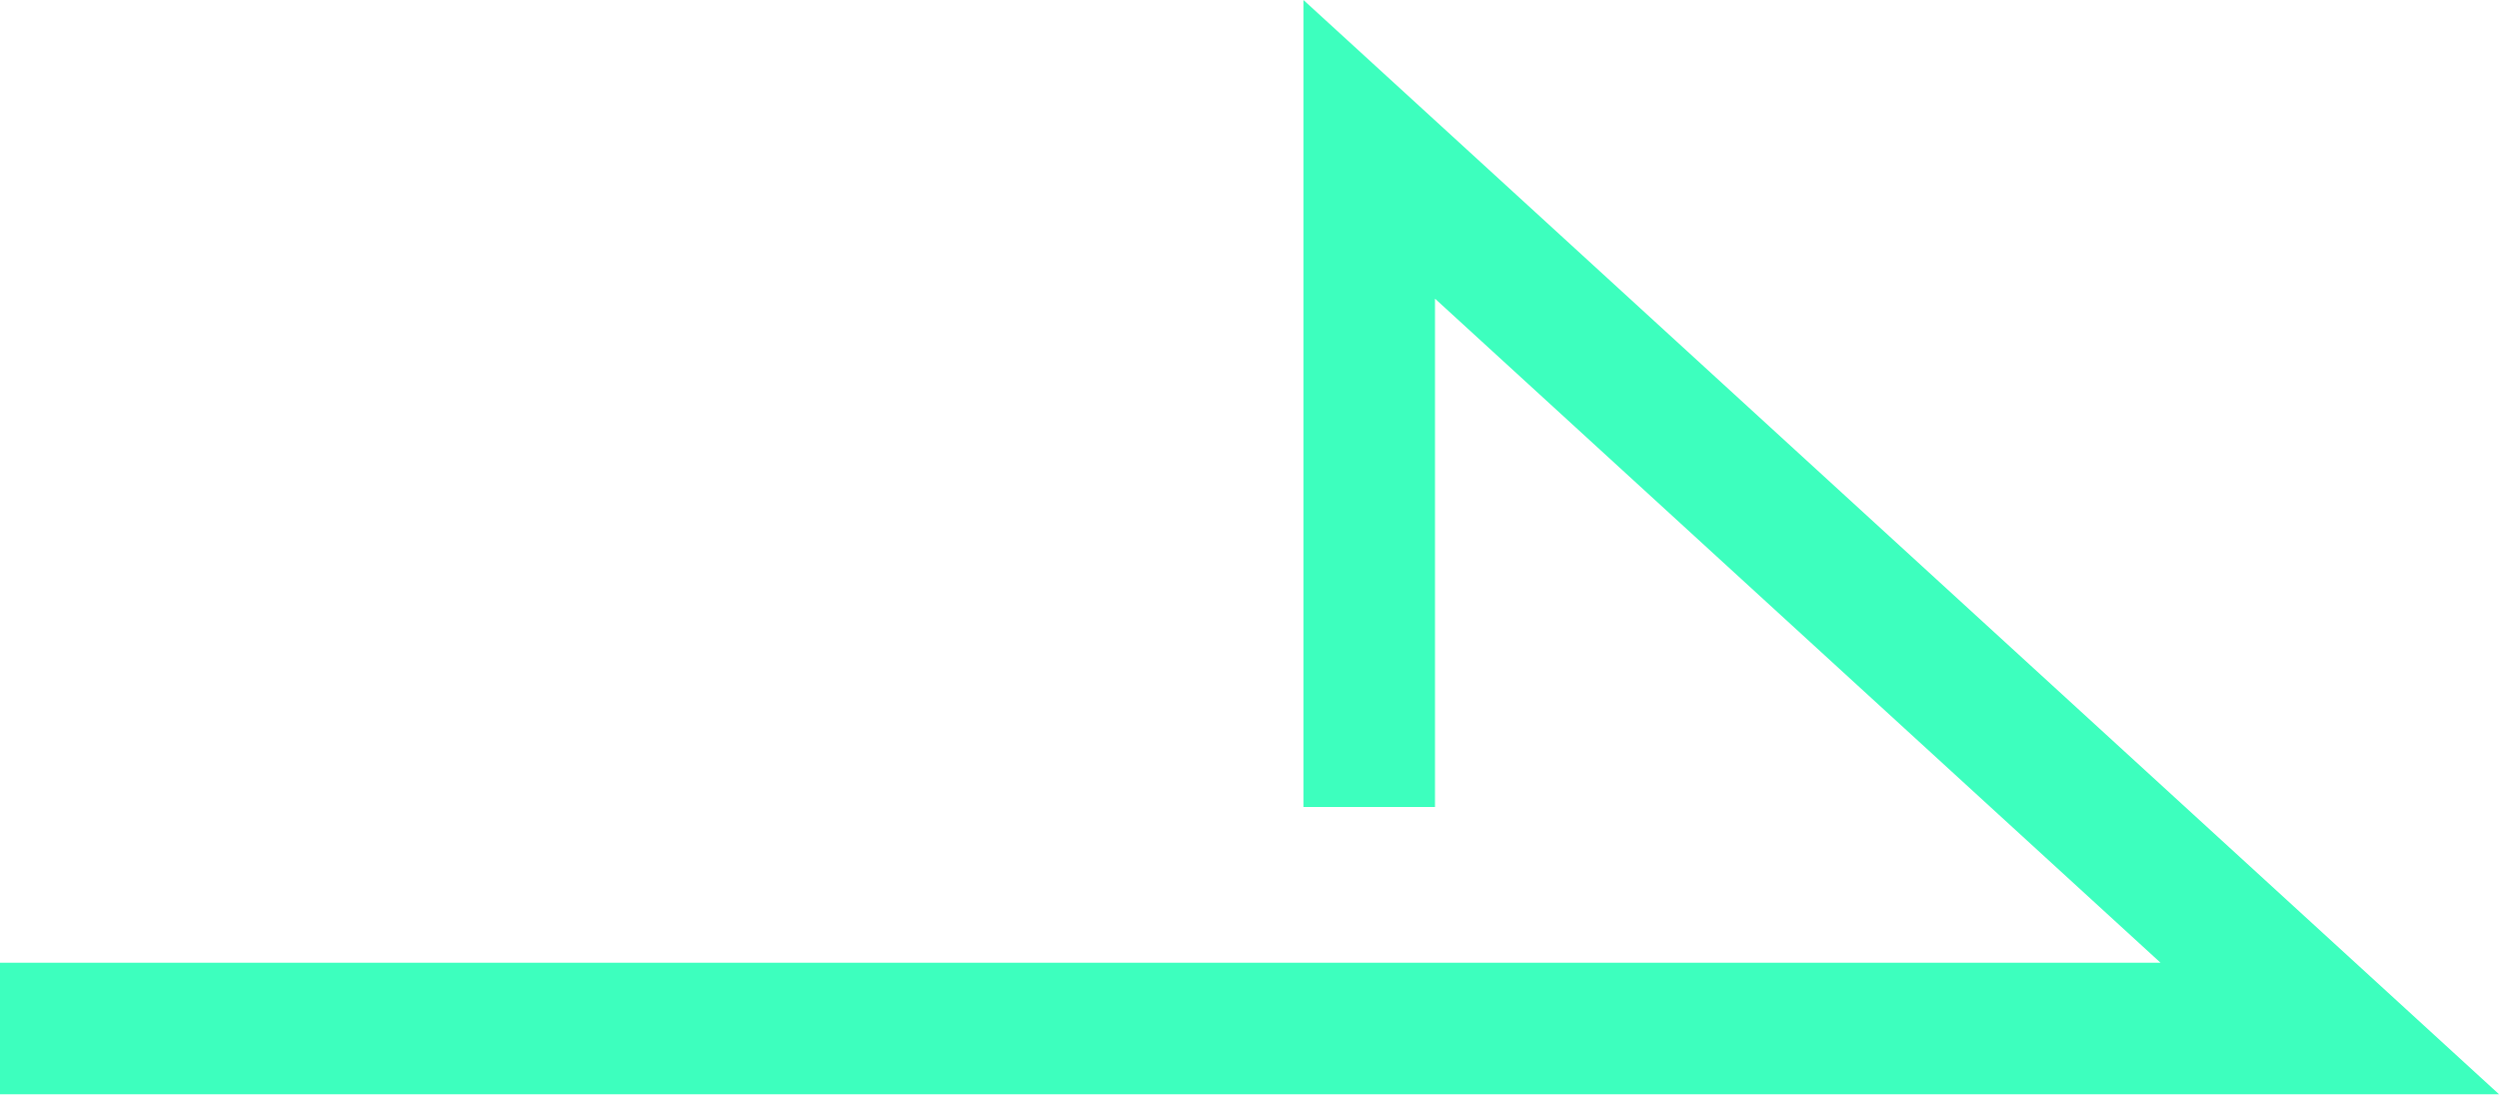
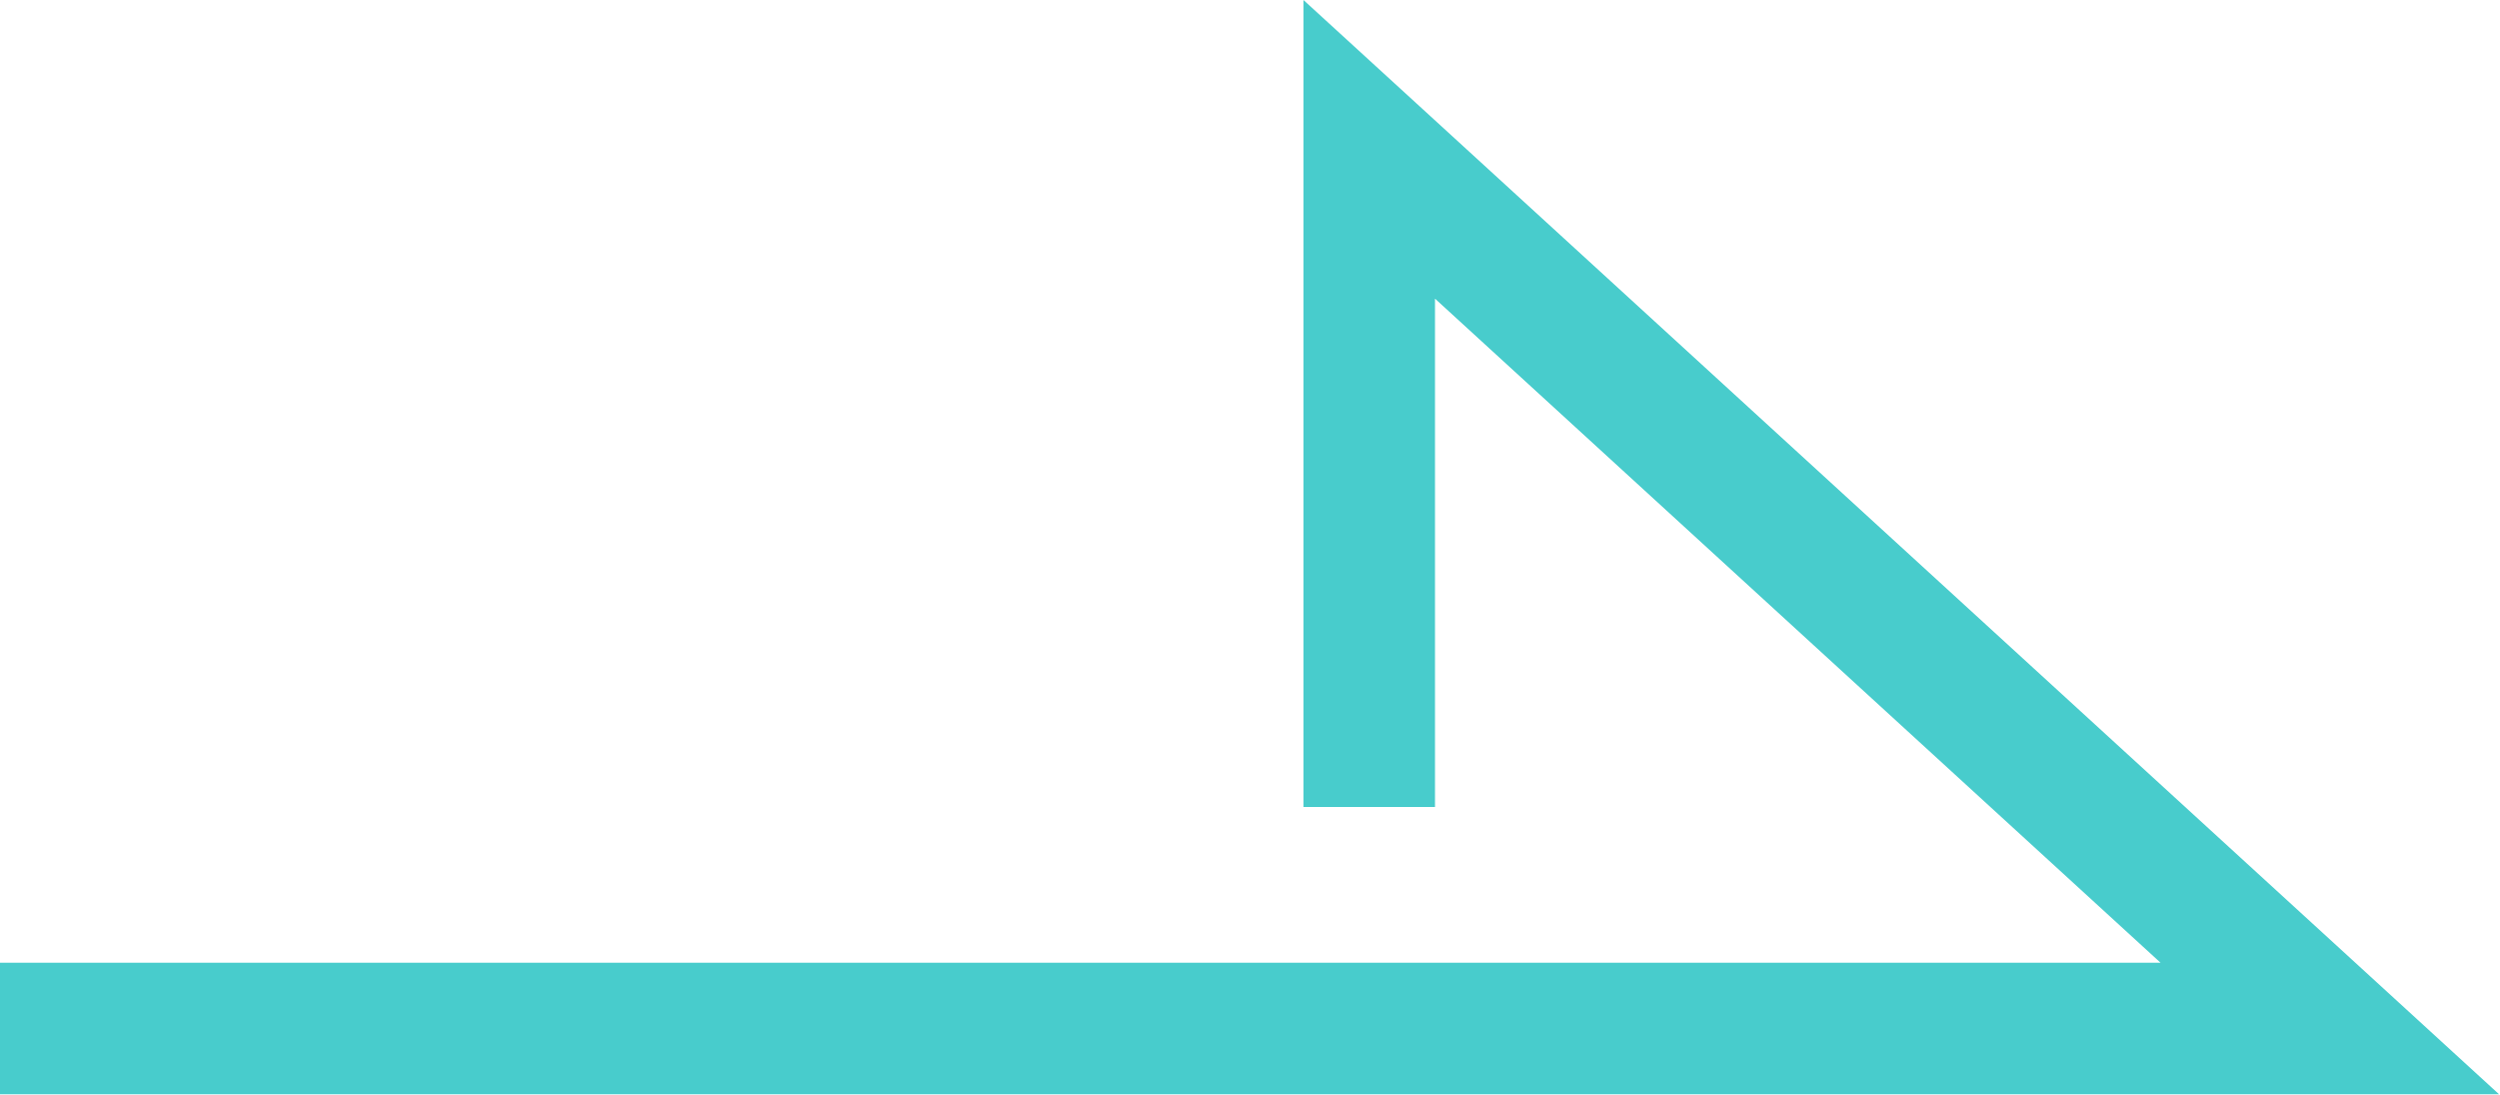
<svg xmlns="http://www.w3.org/2000/svg" width="76.025" height="33.275" viewBox="0 0 76.025 33.275">
-   <path id="路径_231" data-name="路径 231" d="M16530.023,21796.645h70.877l-29.221-26.734v20" transform="translate(-16530.023 -21765.369)" fill="none" stroke="#3dffbe" stroke-width="4" />
+   <path id="路径_231" data-name="路径 231" d="M16530.023,21796.645h70.877l-29.221-26.734v20" transform="translate(-16530.023 -21765.369)" fill="none" stroke="#48cccc" stroke-width="4" />
</svg>
